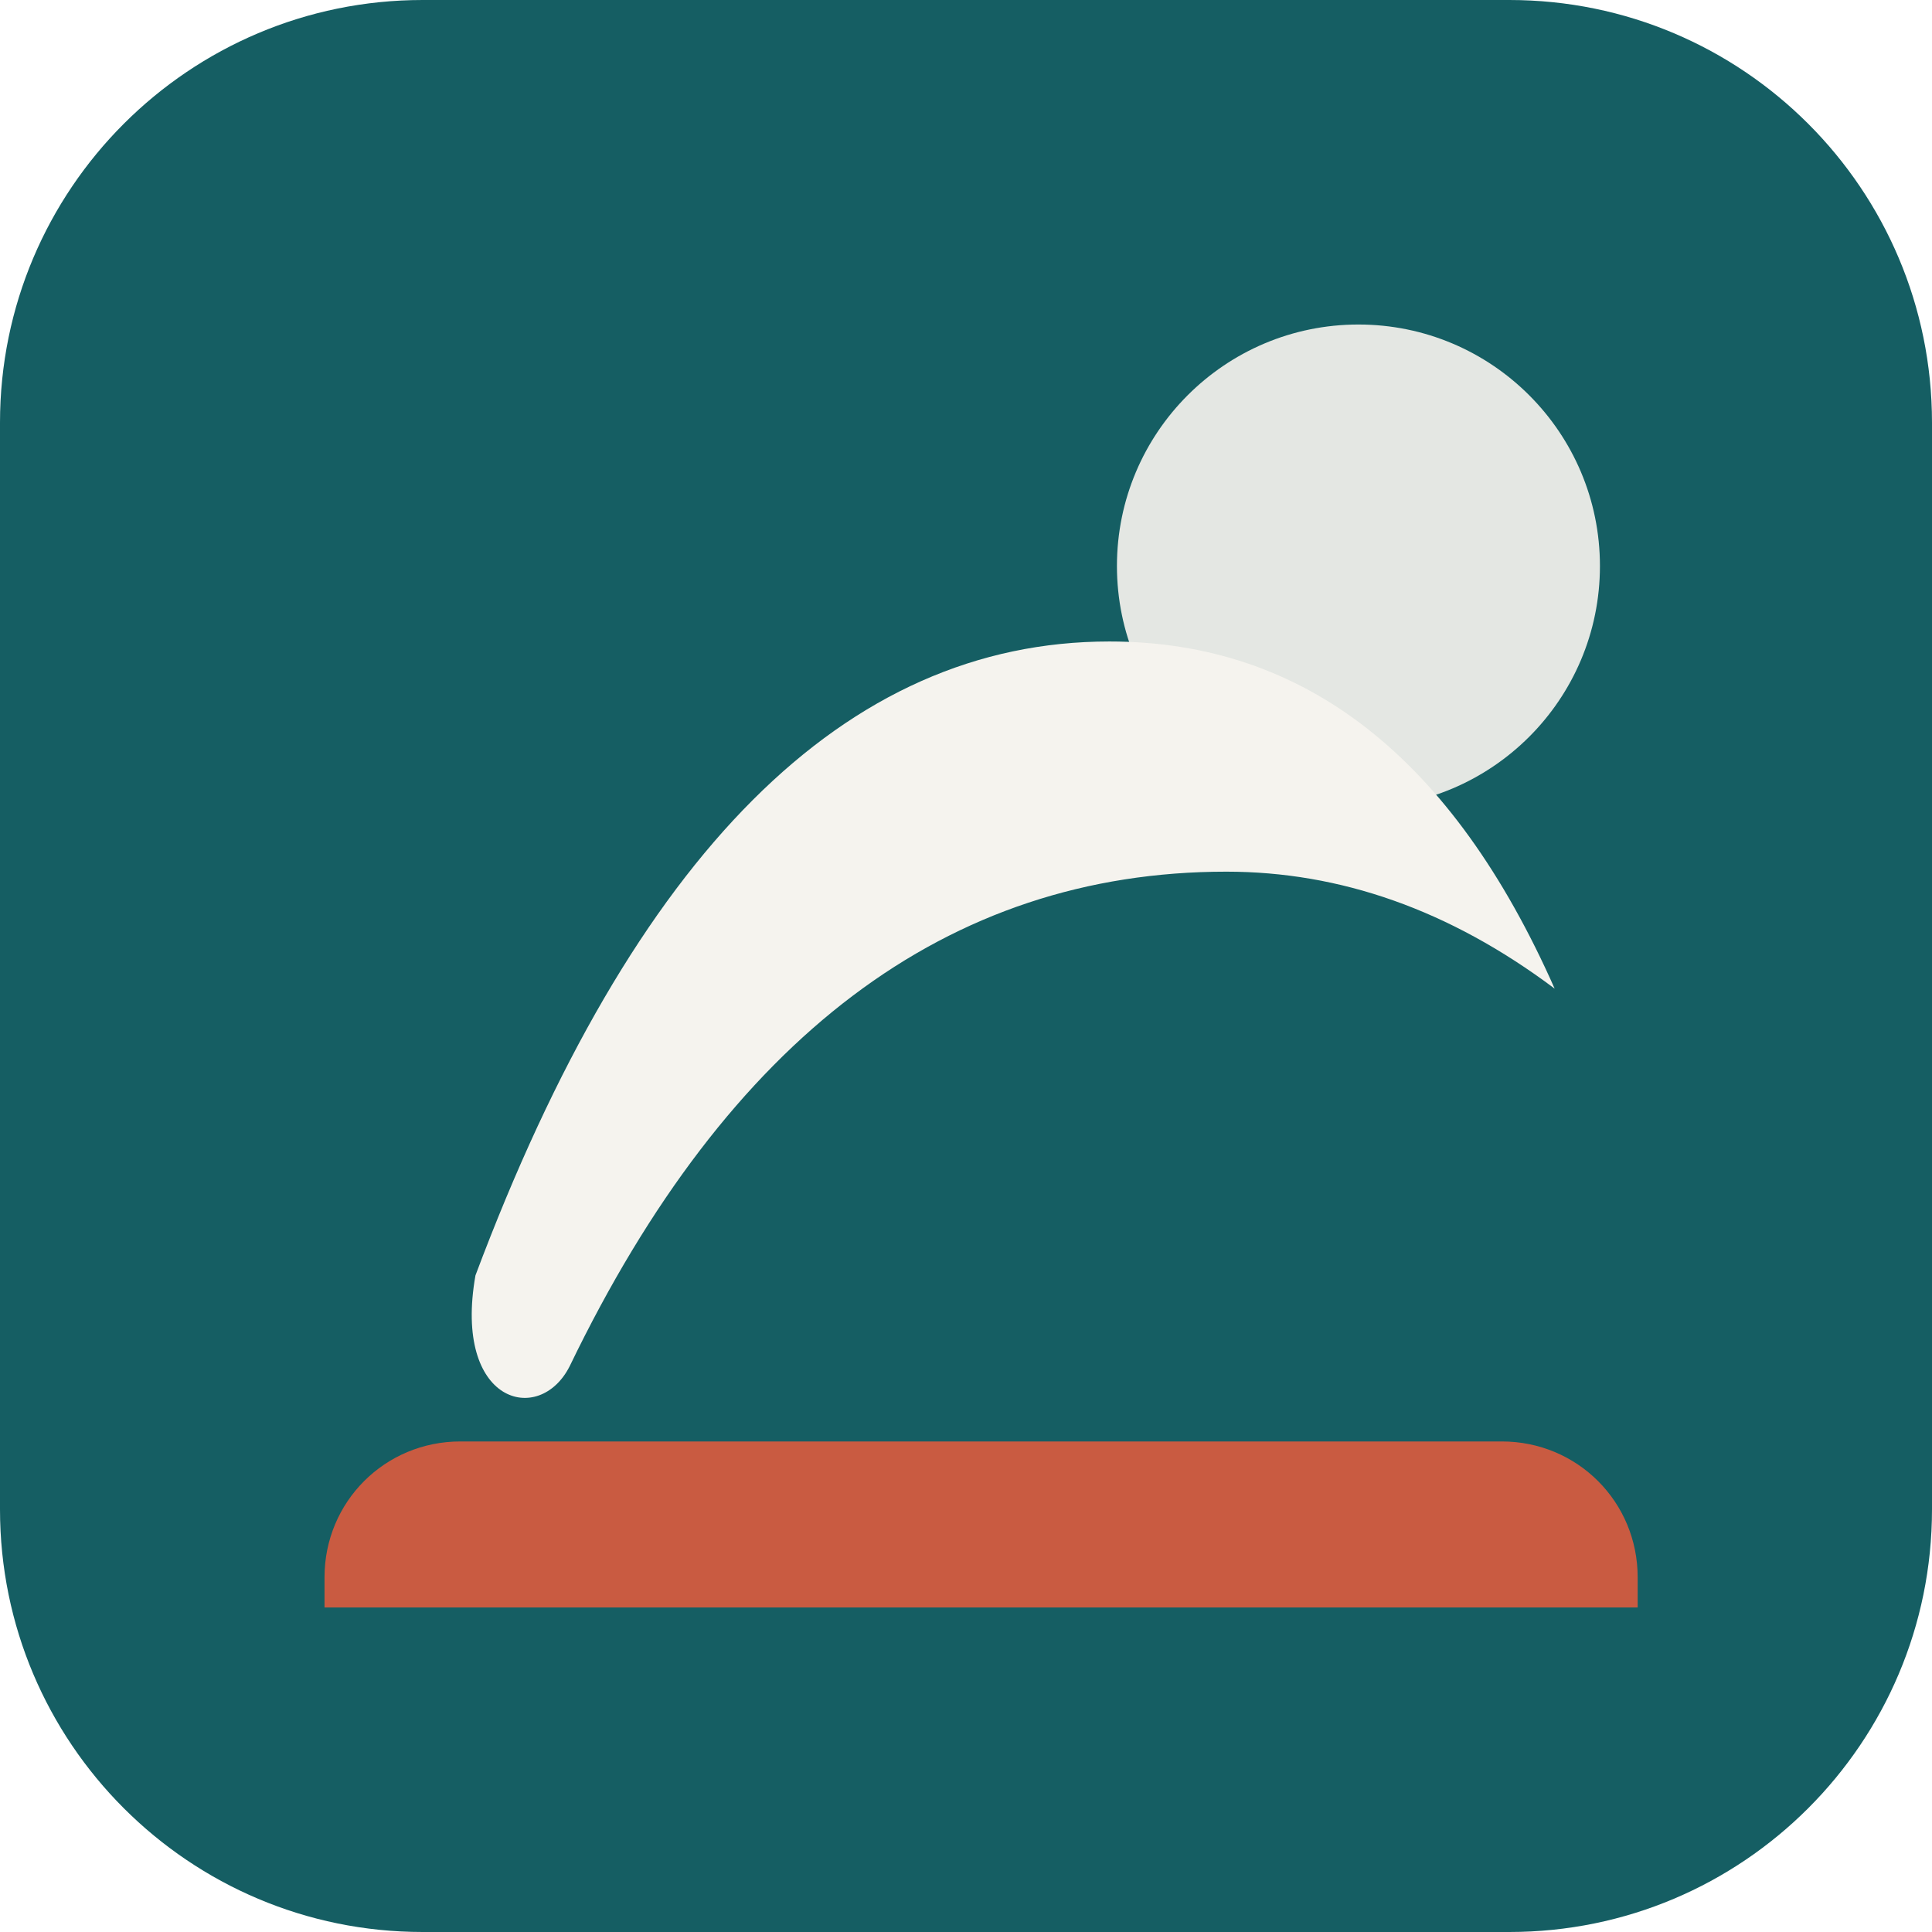
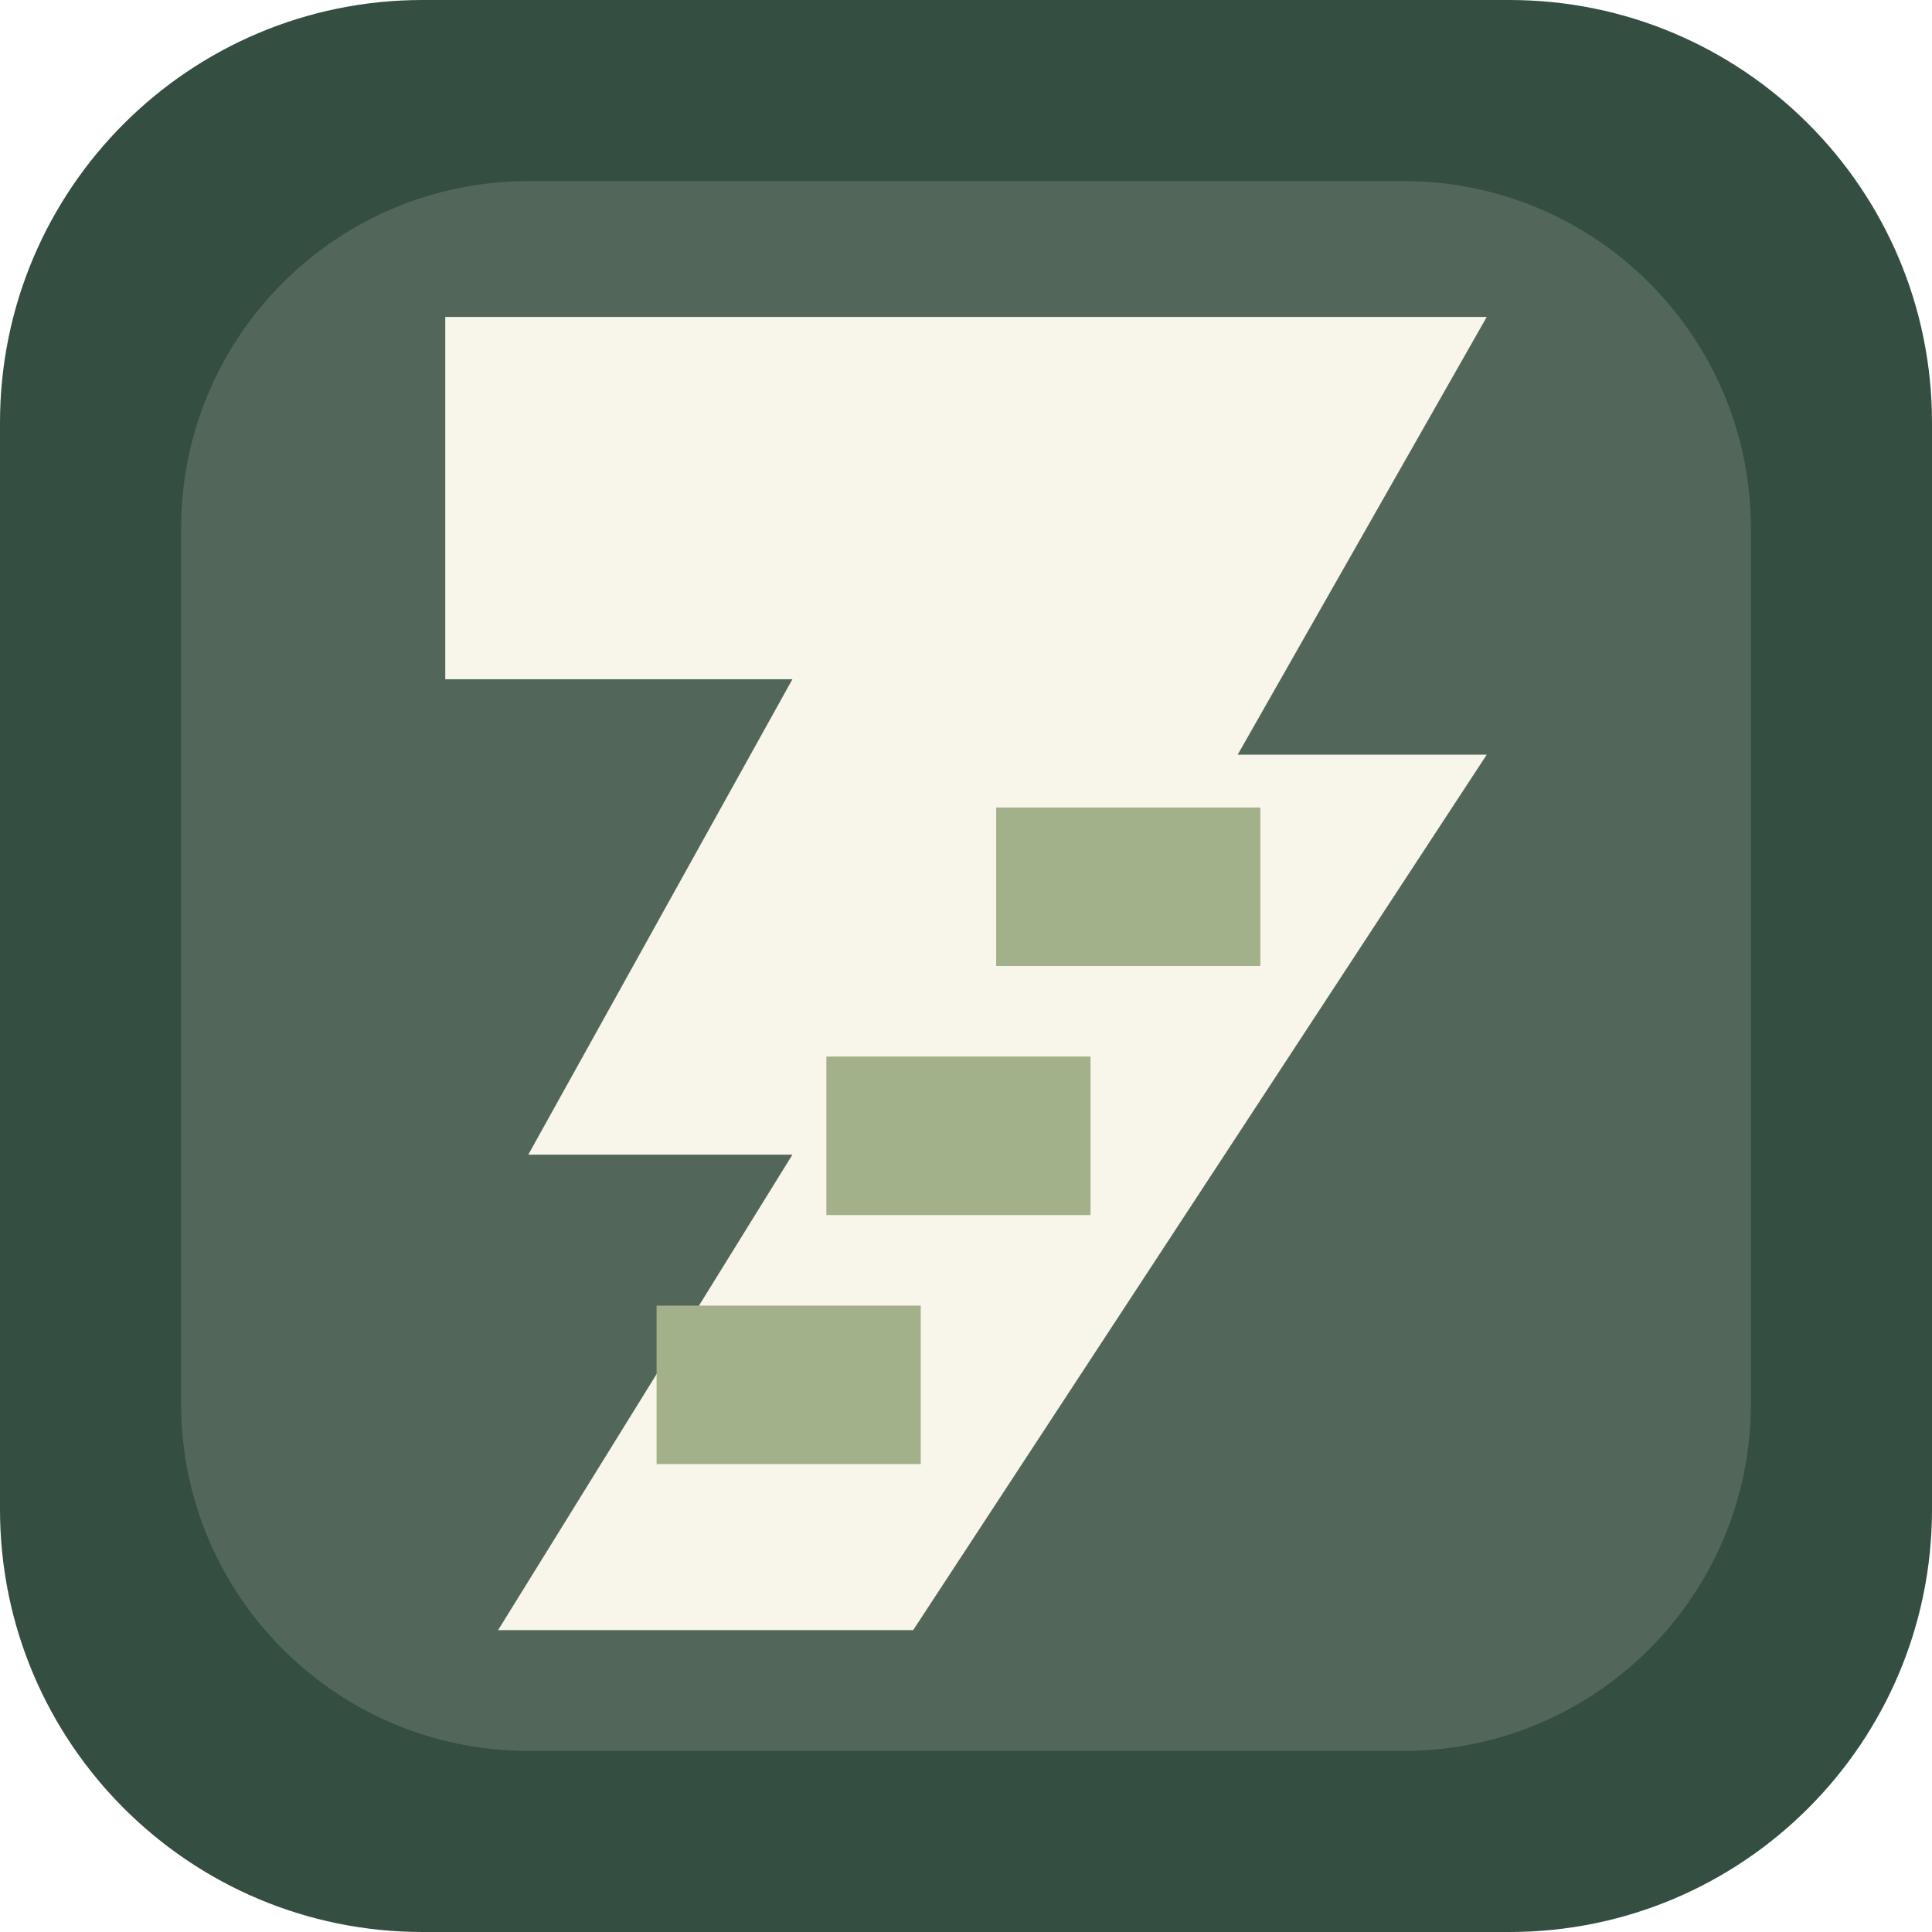
<svg xmlns="http://www.w3.org/2000/svg" viewBox="0 0 512 512" role="img">
-   <rect width="512" height="512" rx="112" fill="#155e63" />
-   <circle cx="360" cy="150" r="64" fill="#f5f3ee" opacity="0.92" />
-   <path d="M126 338c42-112 98-168 168-168 52 0 91 31 118 92-28-21-57-31-87-31-74 0-132 44-174 131-8 16-31 10-25-24z" fill="#f5f3ee" />
-   <path d="M122 382h276c20 0 36 16 36 36v8H86v-8c0-20 16-36 36-36z" fill="#c95b41" />
+   <rect width="512" height="512" rx="112" fill="#344E41" />
+   <rect x="48" y="48" width="416" height="416" rx="92" fill="#DAD7CD" opacity=".18" />
+   <path d="M118 84h276l-66 116h66L242 432H132l78-126h-70l70-126h-92z" fill="#F8F5EA" />
+   <path d="M264 214h70v42h-70zm-45 66h70v42h-70zm-45 66h70v42h-70z" fill="#A3B18A" />
</svg>
